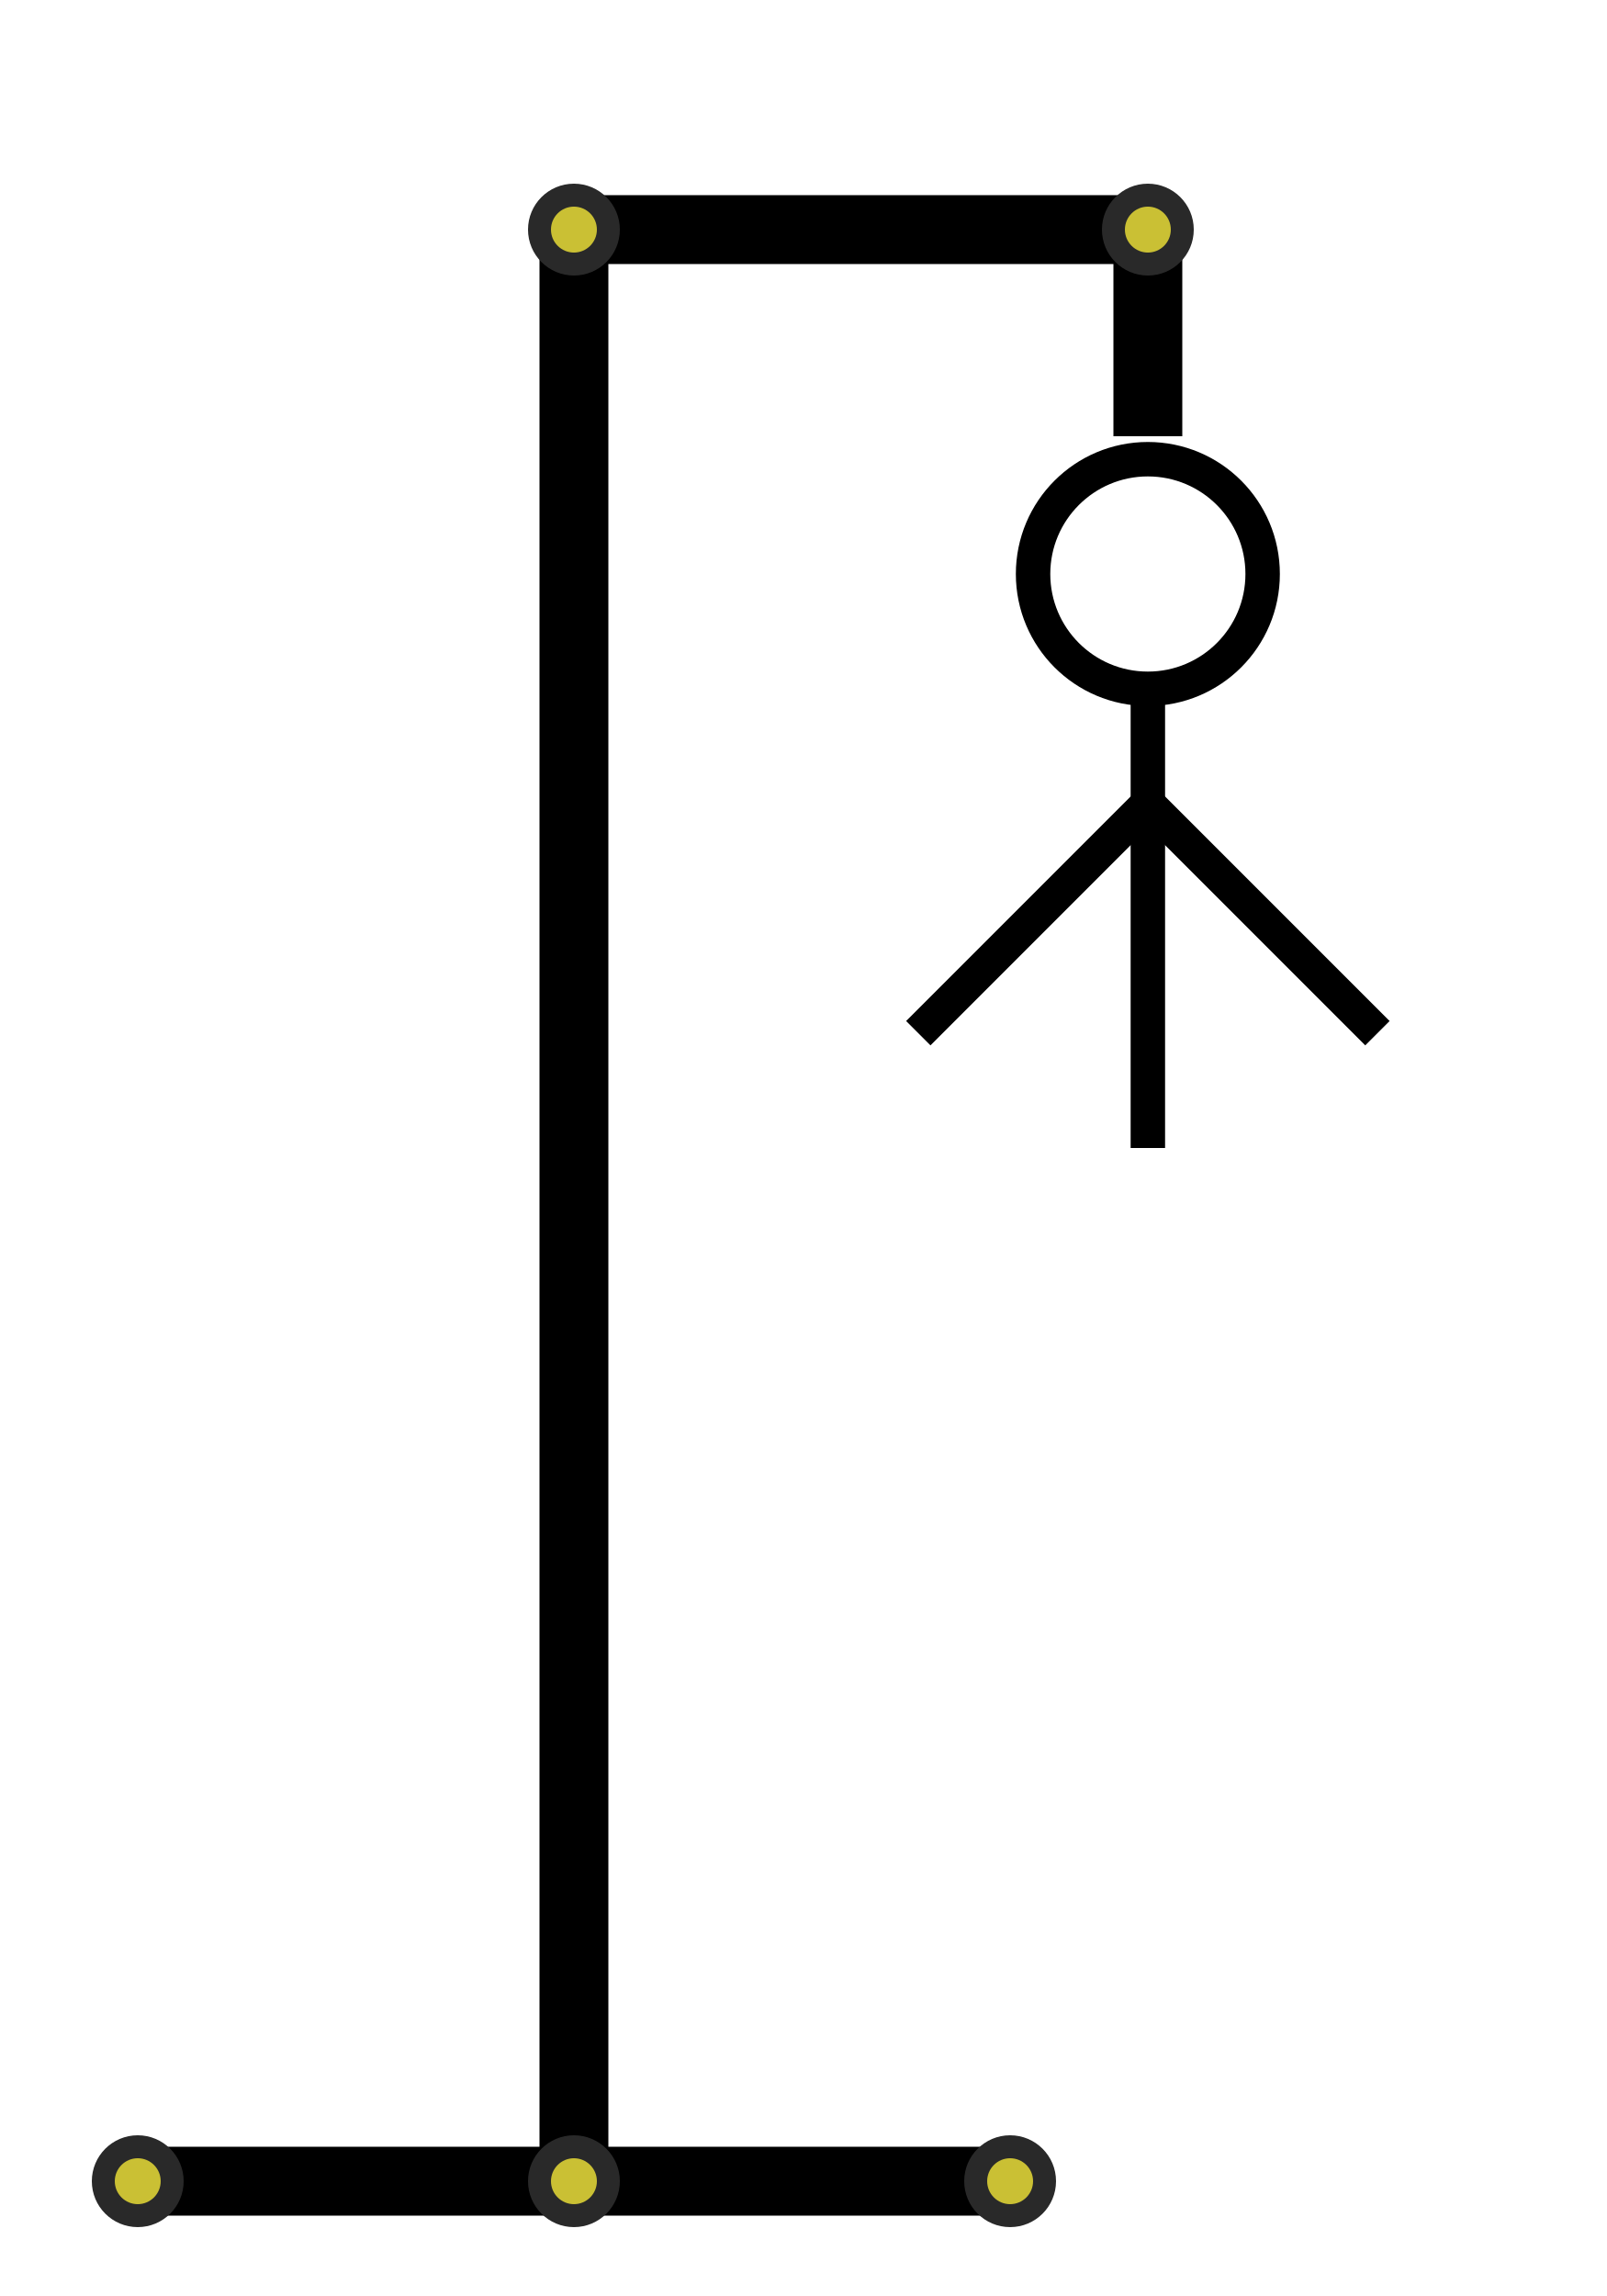
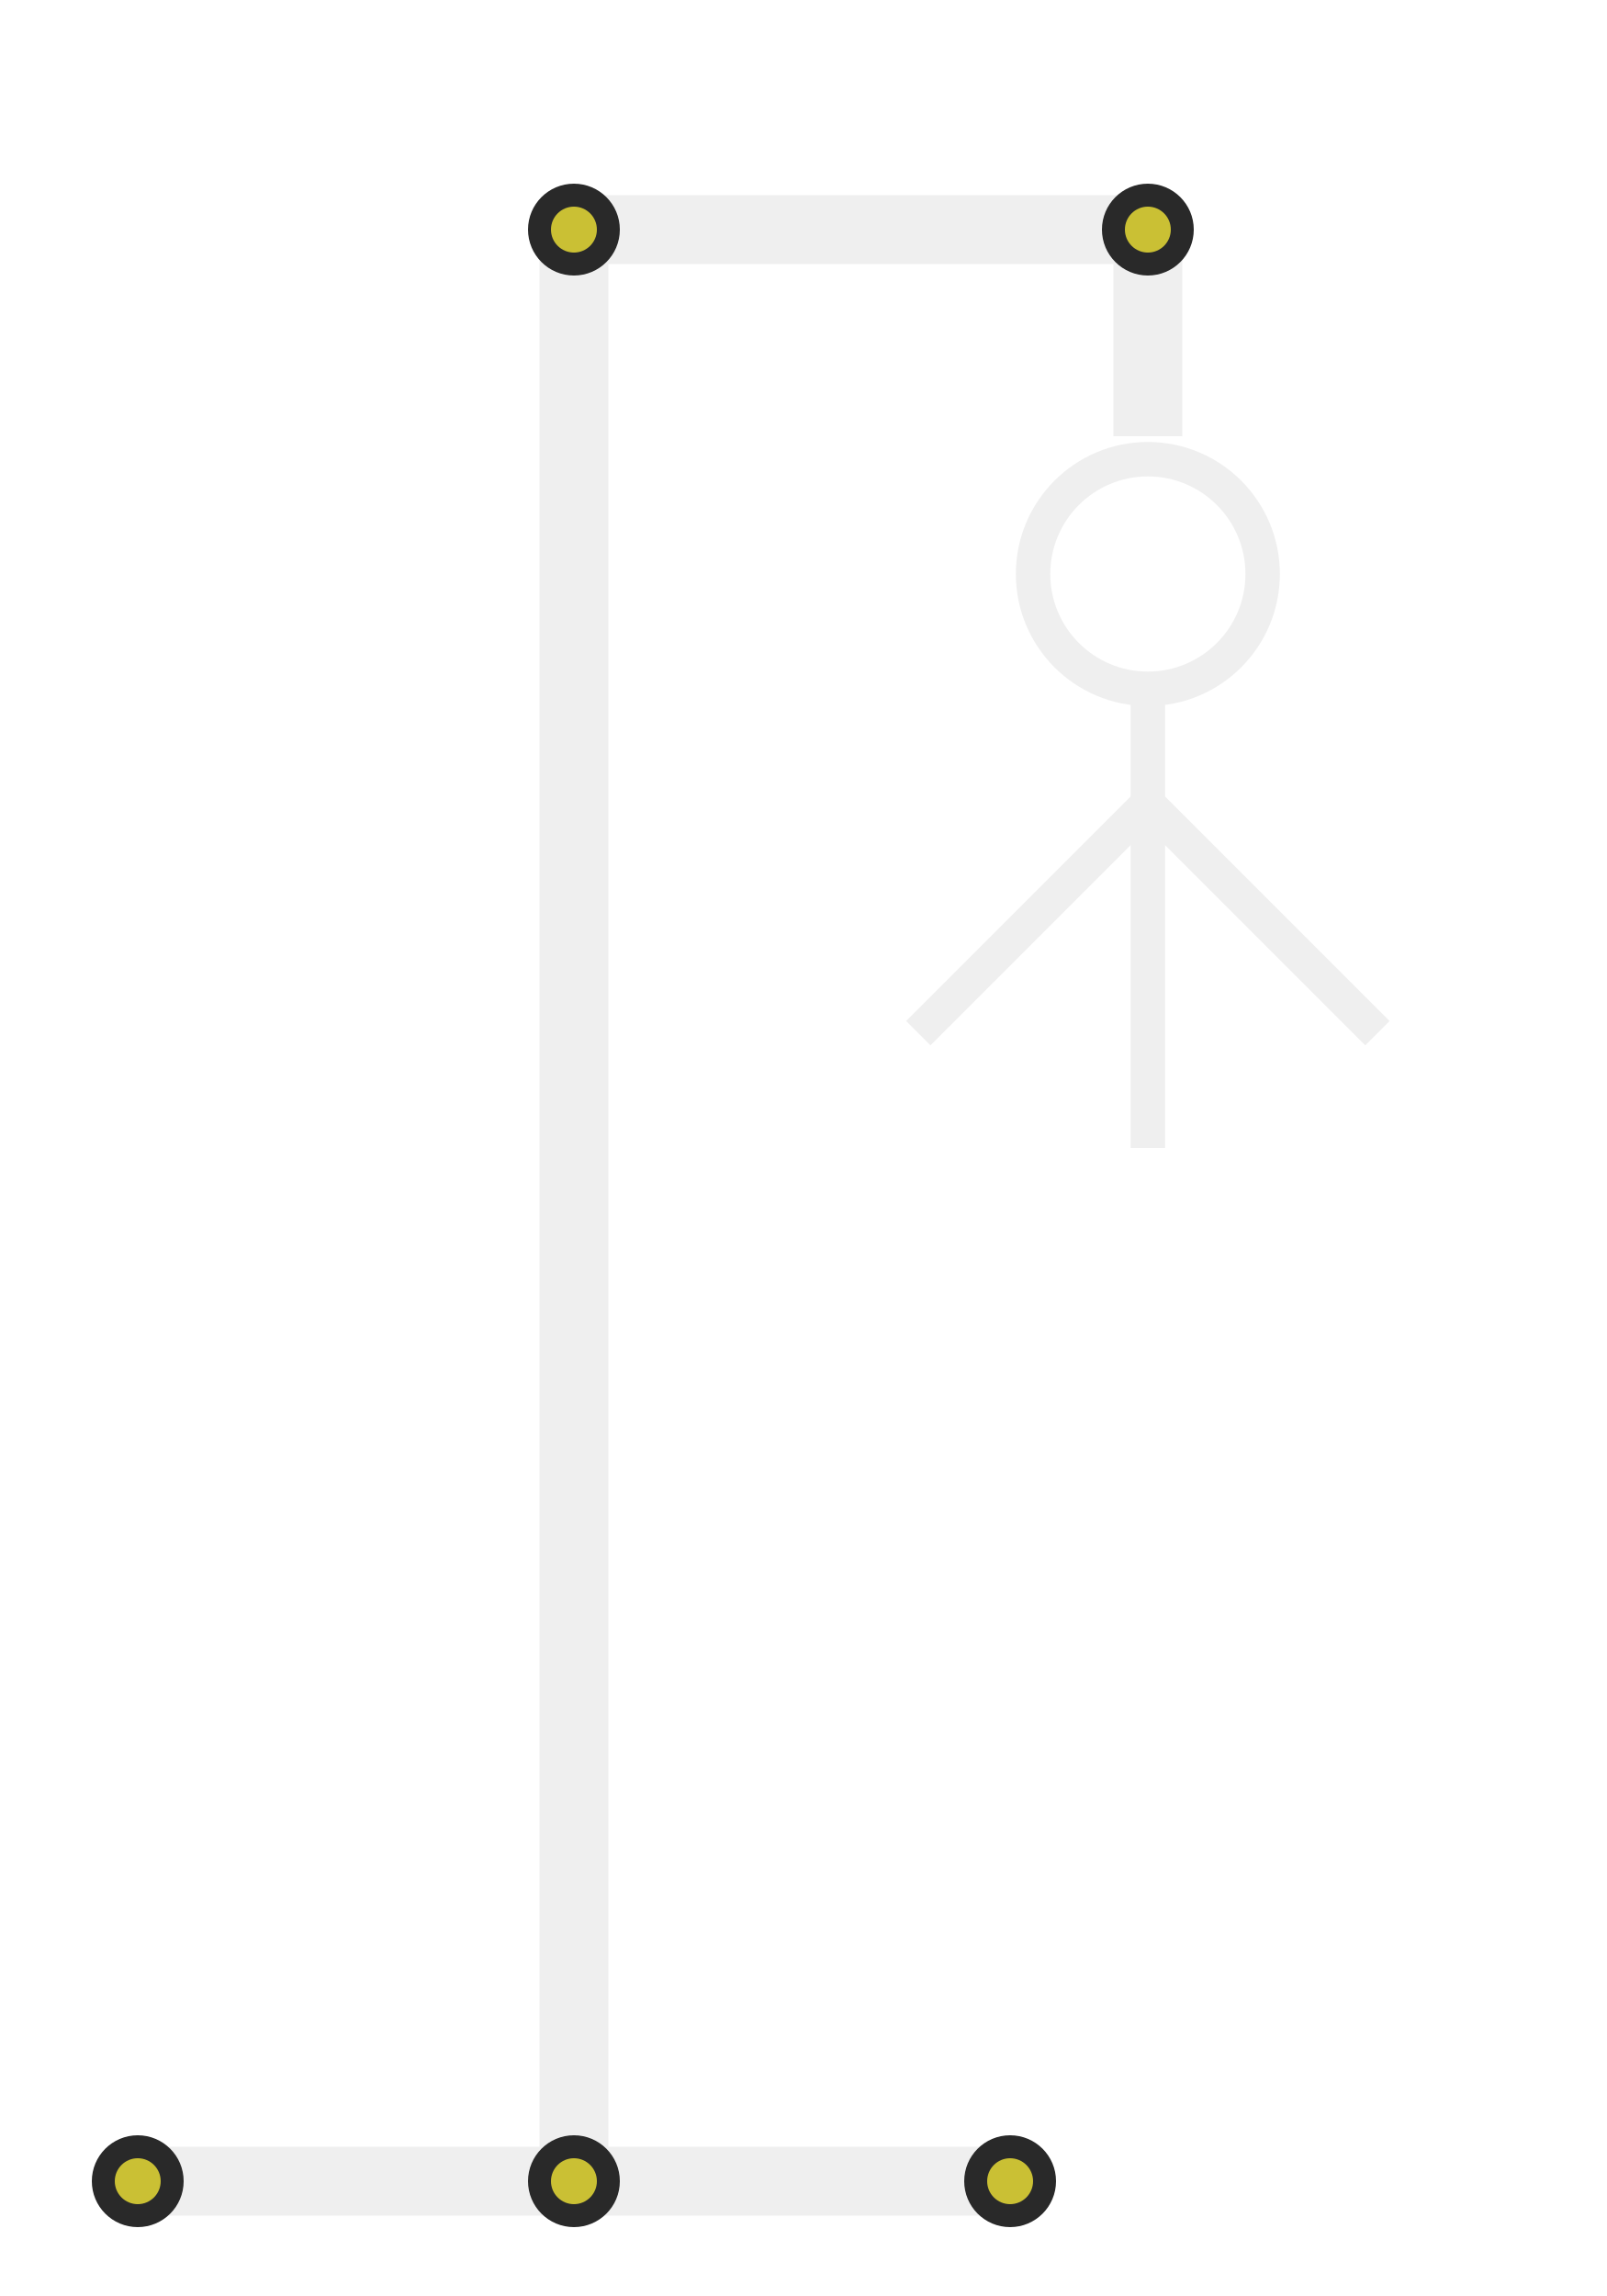
- <svg xmlns="http://www.w3.org/2000/svg" width="140" height="200" style="stroke:black">
+ <svg xmlns="http://www.w3.org/2000/svg" width="140" height="200" style="stroke:#efefef">
  <line x1="10" y1="190" x2="90" y2="190" stroke-width="6" />
  <line x1="50" y1="188" x2="50" y2="22" stroke-width="6" />
  <line x1="52" y1="20" x2="98" y2="20" stroke-width="6" />
  <line x1="100" y1="22" x2="100" y2="38" stroke-width="6" />
  <circle cx="100" cy="50" r="10" stroke-width="3" fill="none" />
  <line x1="100" y1="60" x2="100" y2="100" stroke-width="3" />
  <line x1="100" y1="70" x2="80" y2="90" stroke-width="3" />
  <line x1="100" y1="70" x2="120" y2="90" stroke-width="3" />
  <g stroke="#292929" stroke-width="2" fill="#cac034">
    <circle cx="12" cy="190" r="3" />
    <circle cx="88" cy="190" r="3" />
    <circle cx="50" cy="190" r="3" />
    <circle cx="50" cy="20" r="3" />
    <circle cx="100" cy="20" r="3" />
  </g>
</svg>
